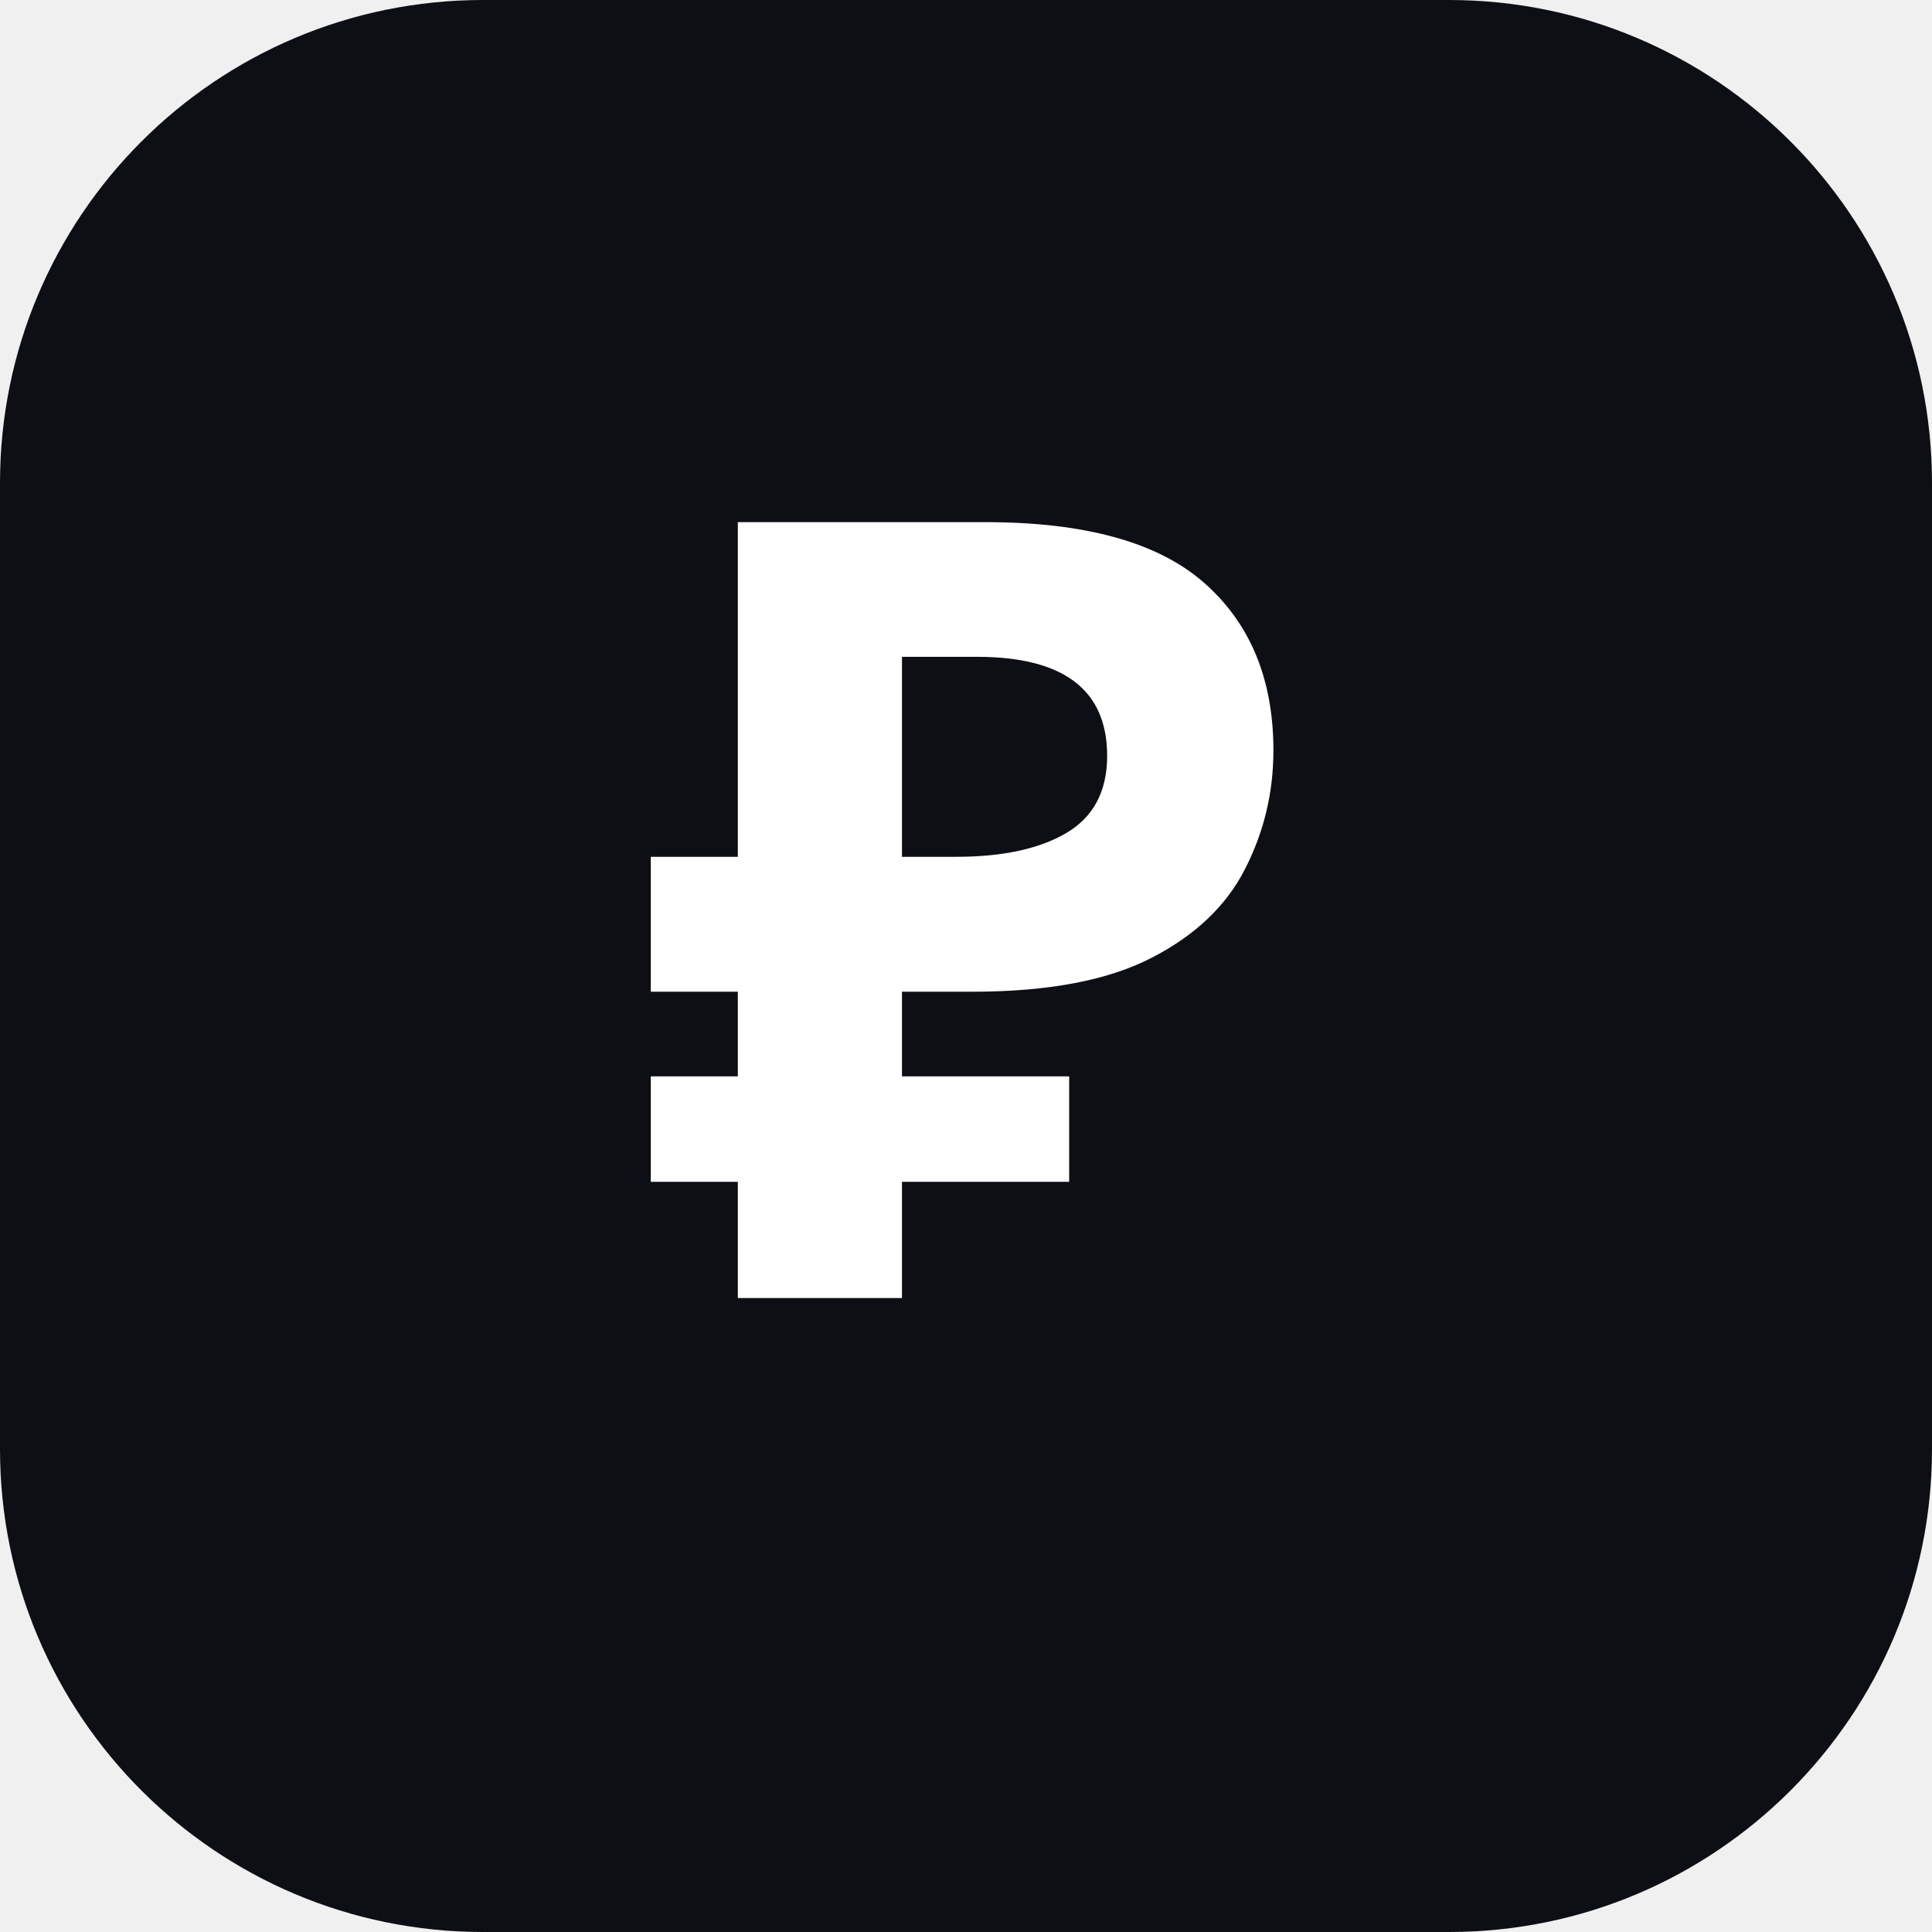
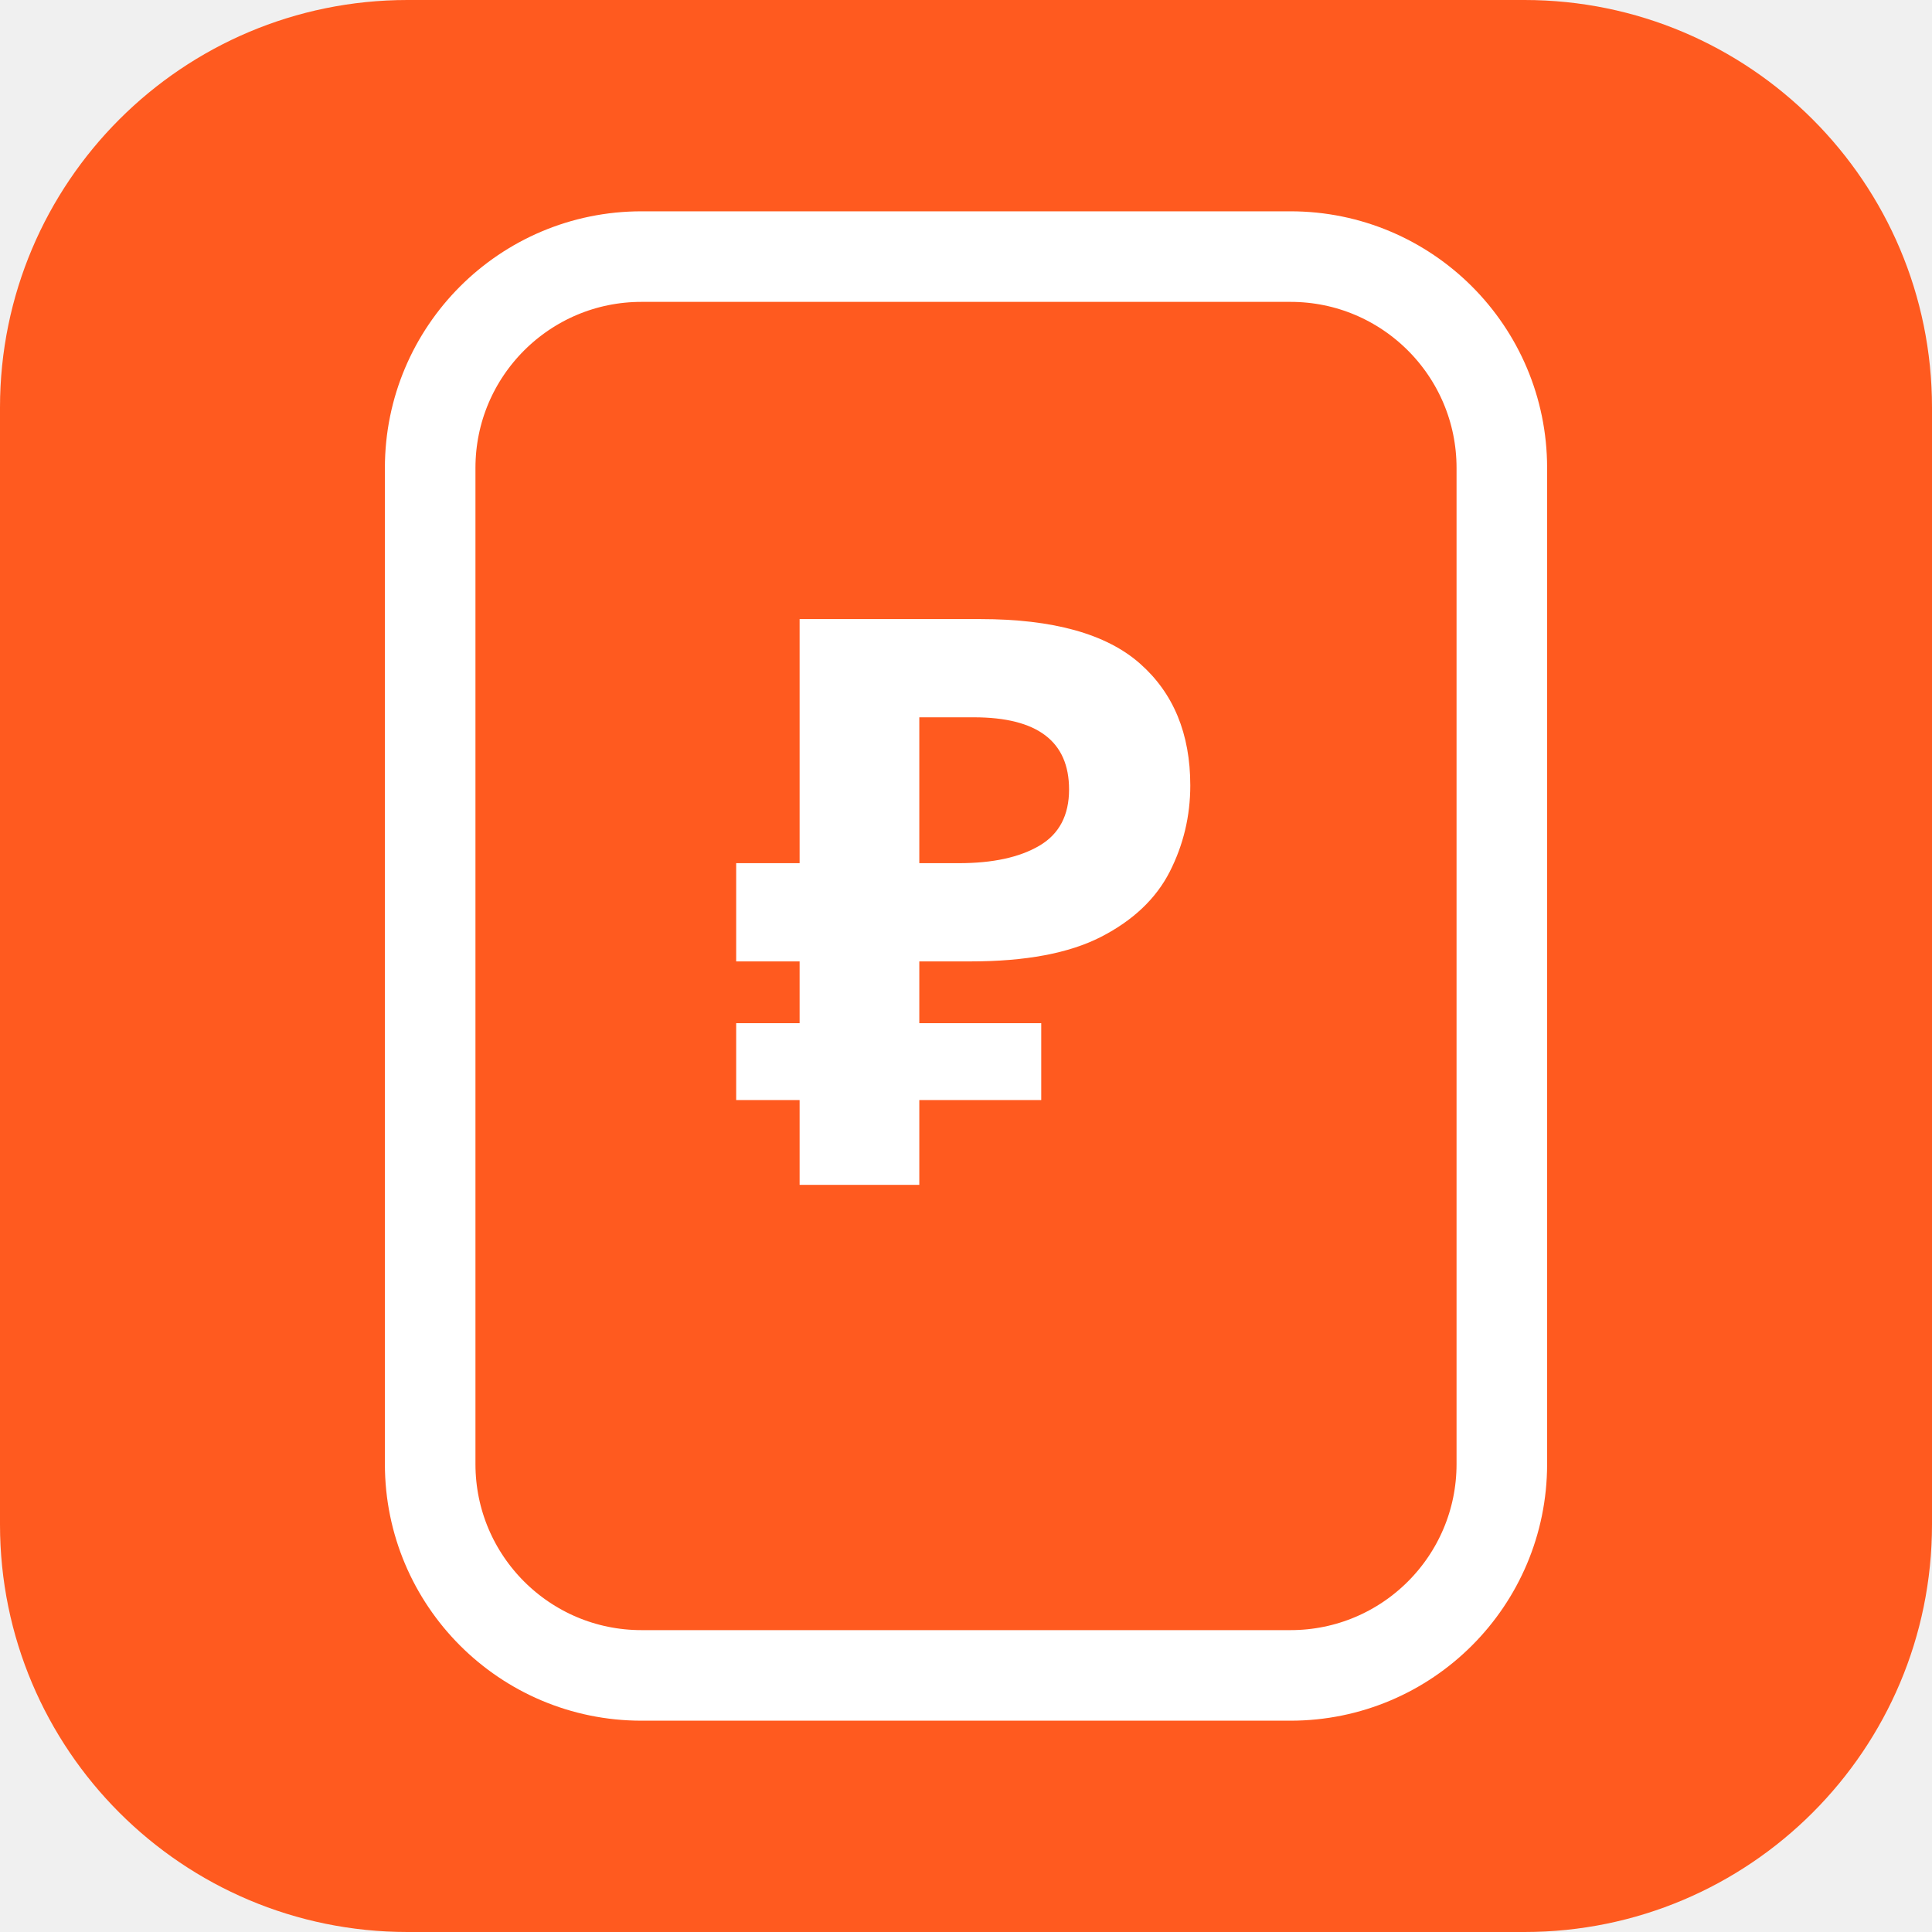
- <svg xmlns="http://www.w3.org/2000/svg" viewBox="0 0 128 128">
-   <rect width="128" height="128" rx="32" fill="#0d0f14" />
-   <text x="64" y="86" text-anchor="middle" font-family="Arial,sans-serif" font-size="72" font-weight="800" fill="white">₽</text>
+ <svg xmlns="http://www.w3.org/2000/svg" viewBox="0 0 256 256">
+   <rect width="256" height="256" rx="54" fill="#ff5a1f" />
+   <rect x="57" y="34" width="142" height="188" rx="28" fill="none" stroke="#fff" stroke-width="12" />
+   <text x="128" y="157" font-family="Arial,sans-serif" font-size="105" font-weight="900" text-anchor="middle" fill="#fff">₽</text>
</svg>
